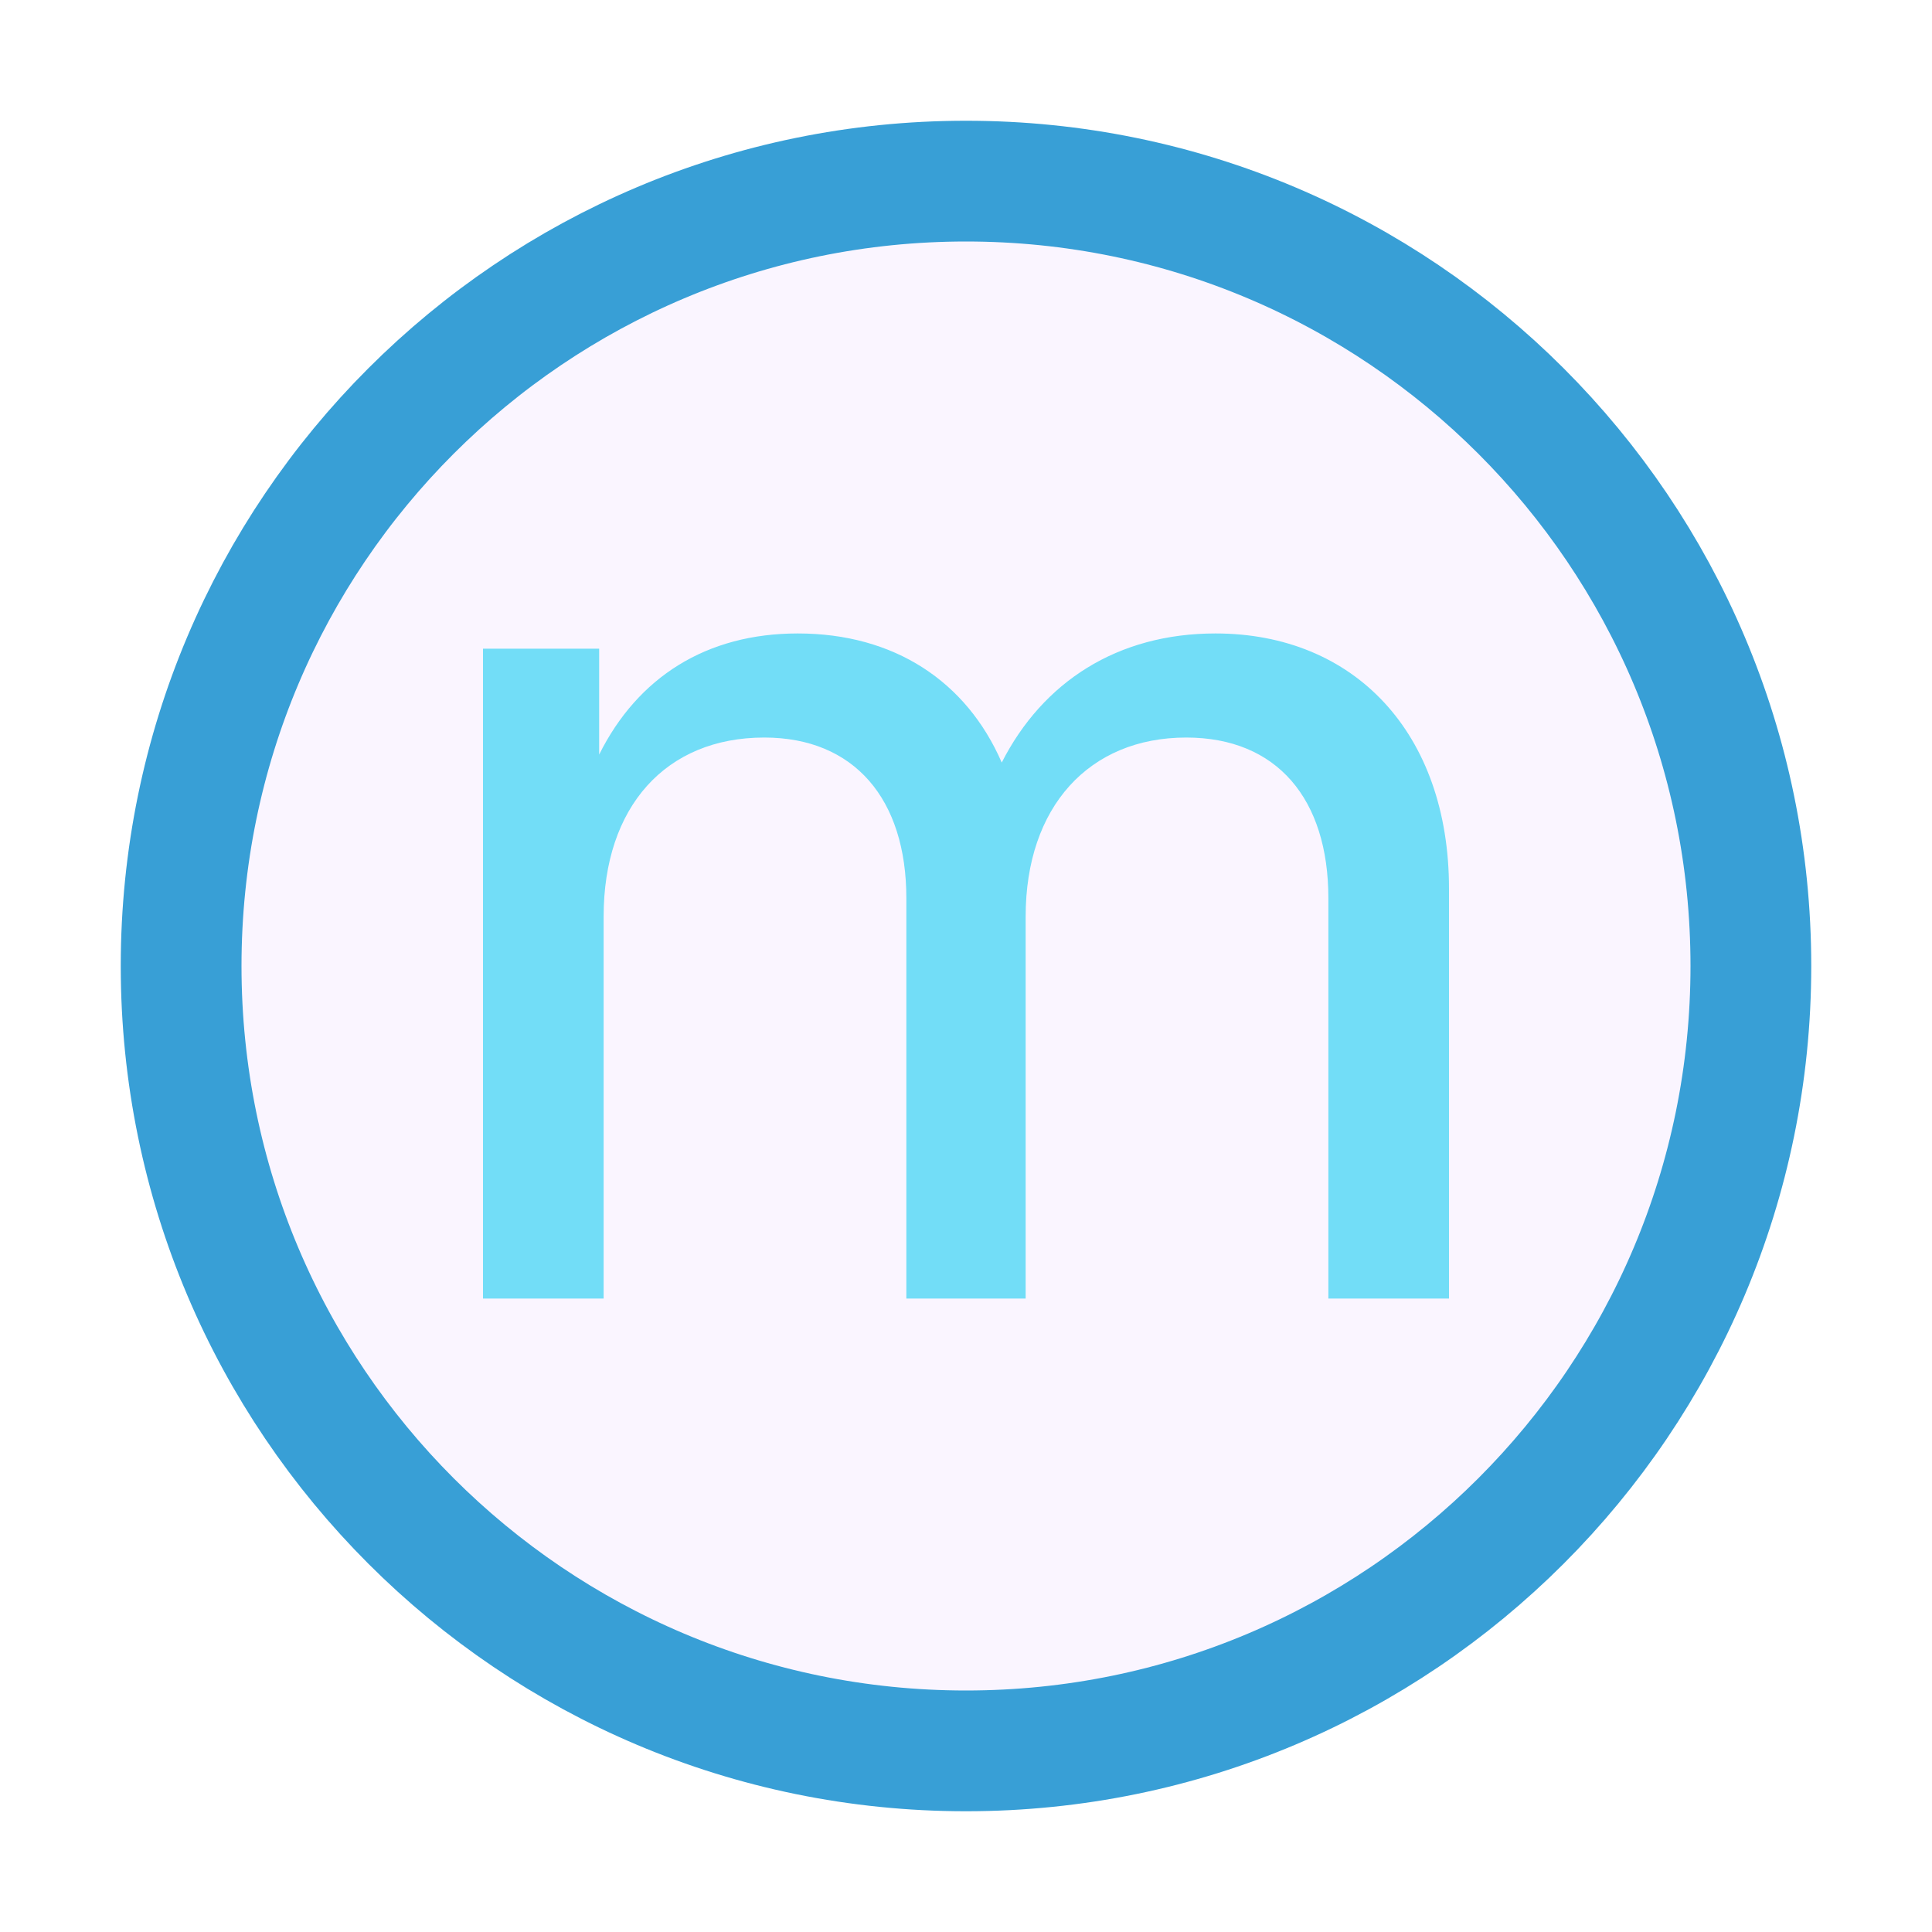
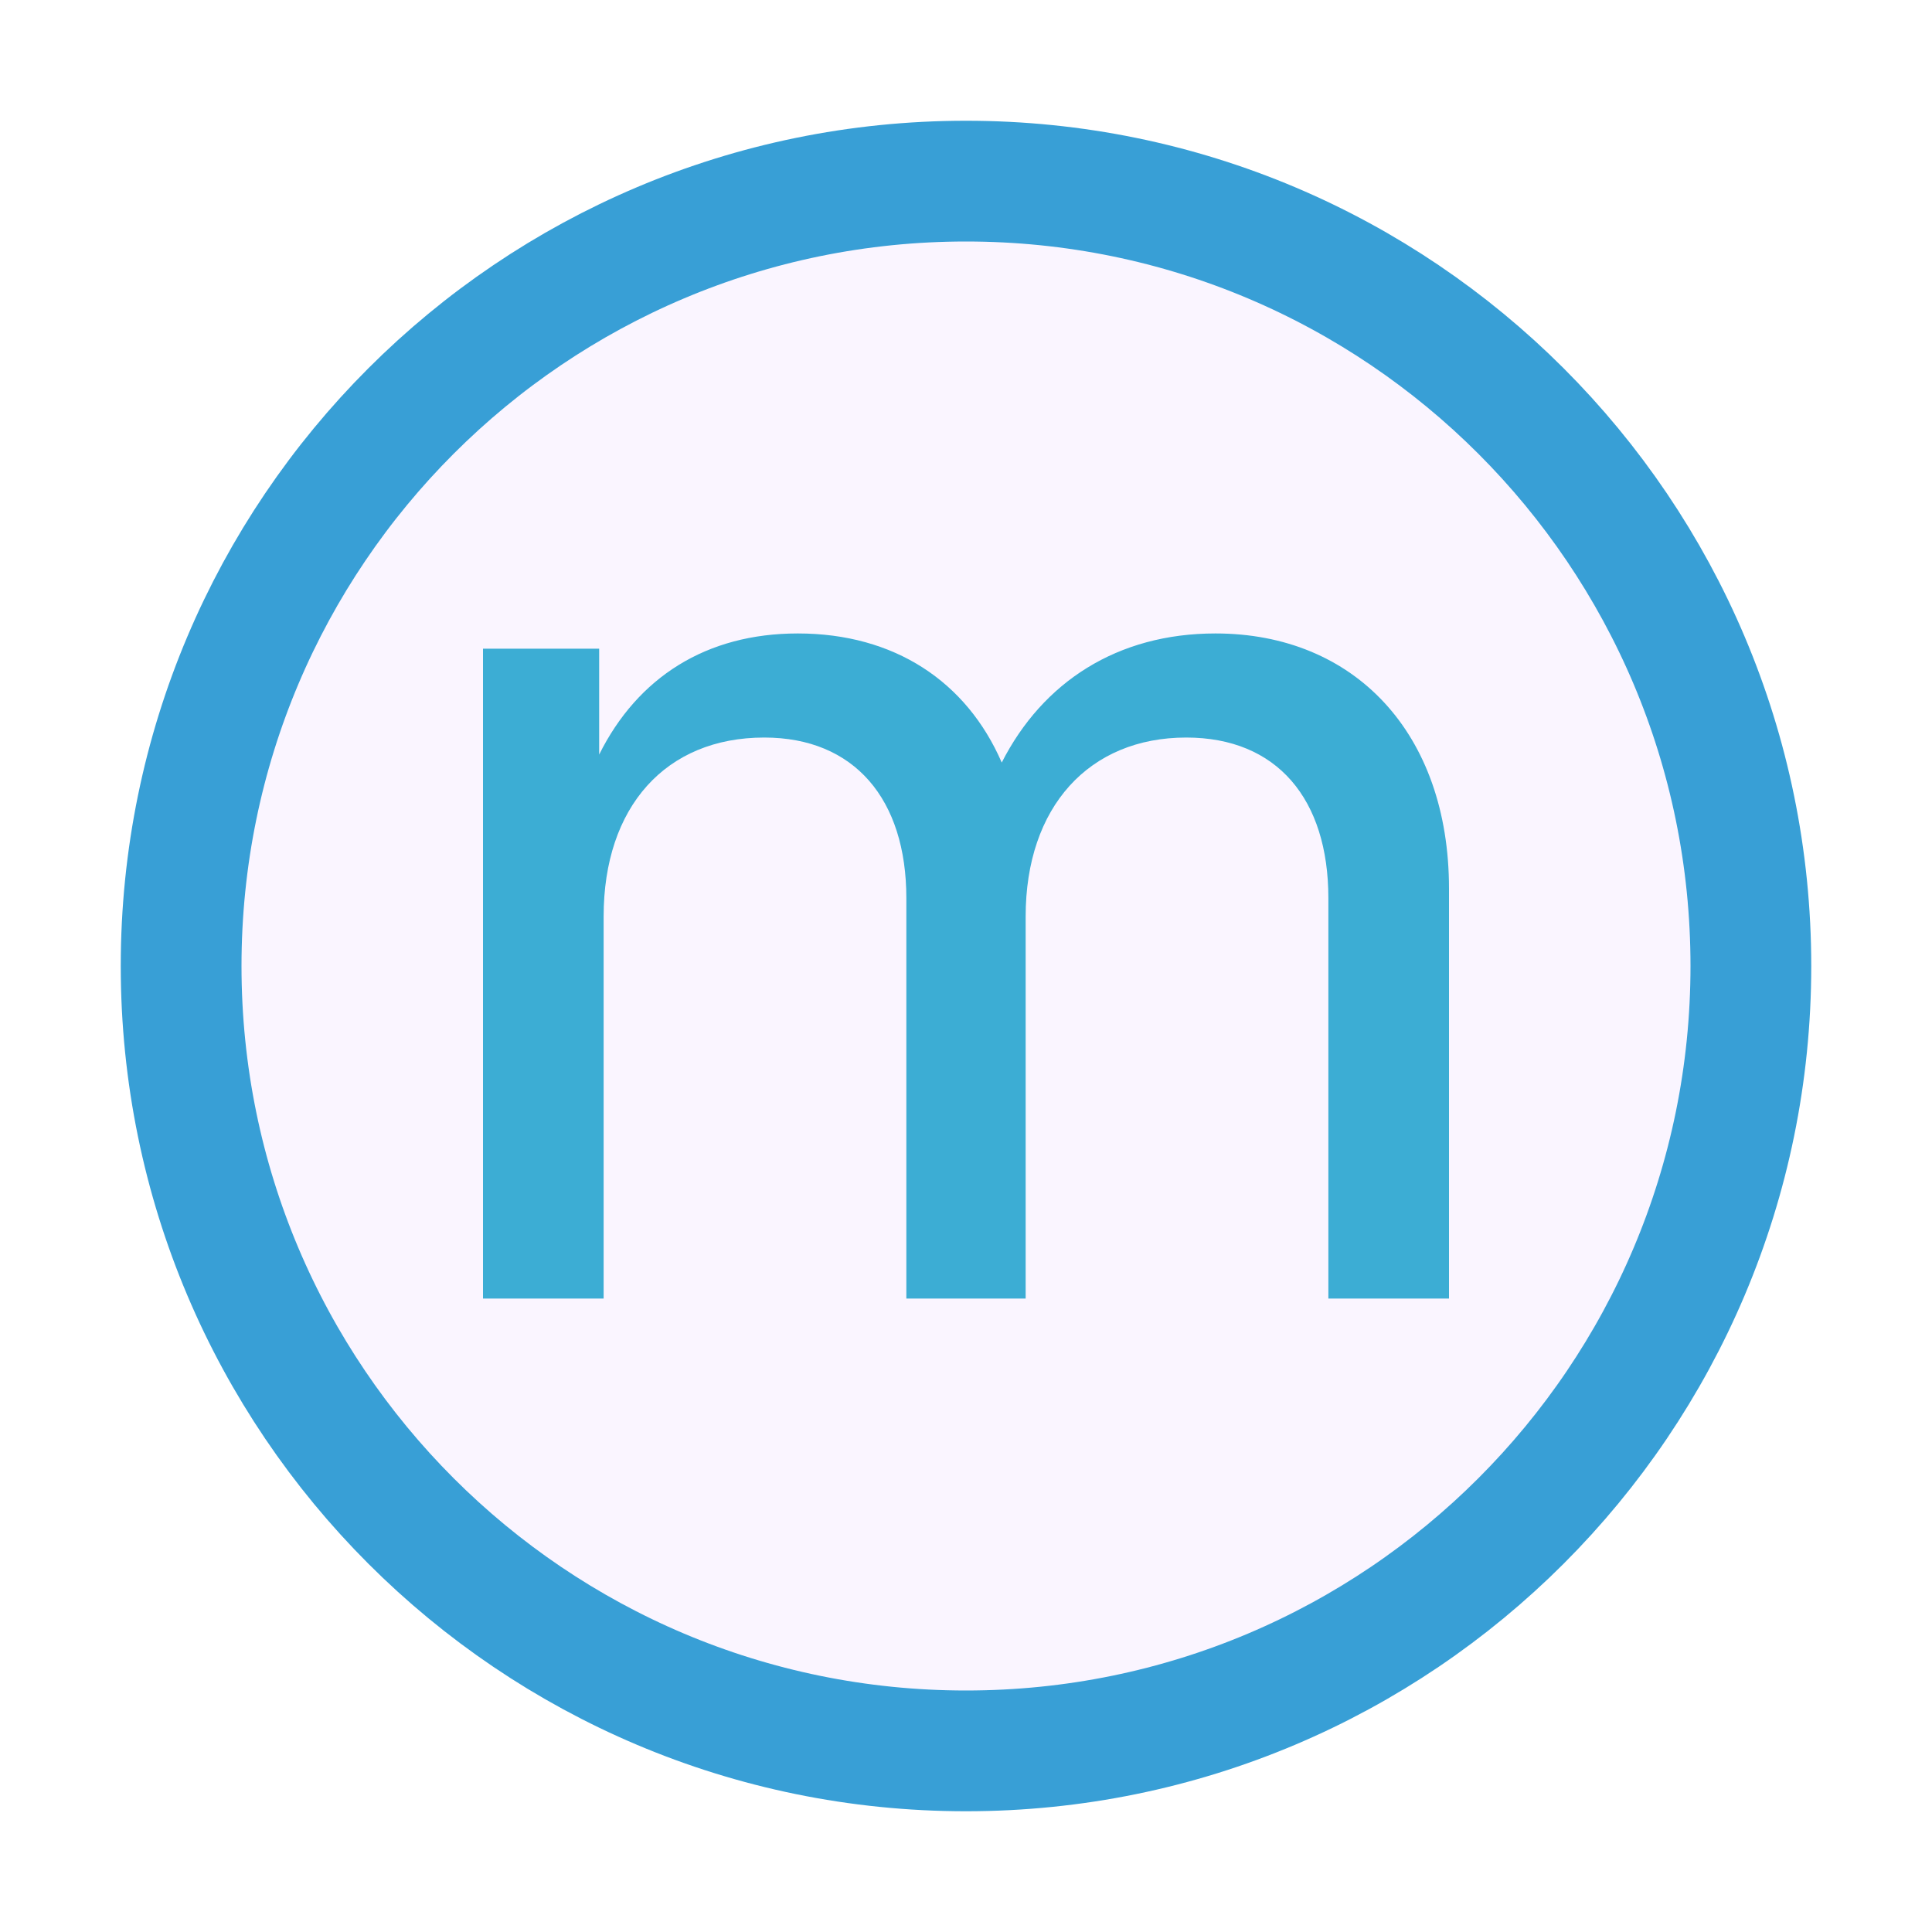
<svg xmlns="http://www.w3.org/2000/svg" width="16" height="16" viewBox="0 0 16 16" fill="none">
  <circle cx="8" cy="8" r="6.5" fill="#FAF5FF" stroke="#389FD6" />
-   <path fill="#72DDF7" d="M10.066 5.246C9.254 5.246 8.636 5.647 8.296 6.315C8.004 5.643 7.406 5.246 6.607 5.246C5.849 5.246 5.281 5.609 4.962 6.249V5.372H4V10.754H4.999V7.59C4.999 6.681 5.514 6.108 6.329 6.108C7.075 6.108 7.506 6.618 7.506 7.438V10.754H8.494V7.59C8.494 6.681 9.02 6.108 9.824 6.108C10.576 6.108 11.001 6.618 11.001 7.438V10.754H12V7.359C12 6.071 11.217 5.246 10.066 5.246Z" />
+   <path fill="#3CADD4" d="M10.066 5.246C9.254 5.246 8.636 5.647 8.296 6.315C8.004 5.643 7.406 5.246 6.607 5.246C5.849 5.246 5.281 5.609 4.962 6.249V5.372H4V10.754H4.999V7.59C4.999 6.681 5.514 6.108 6.329 6.108C7.075 6.108 7.506 6.618 7.506 7.438V10.754H8.494V7.59C8.494 6.681 9.02 6.108 9.824 6.108C10.576 6.108 11.001 6.618 11.001 7.438V10.754H12V7.359C12 6.071 11.217 5.246 10.066 5.246Z" />
</svg>
